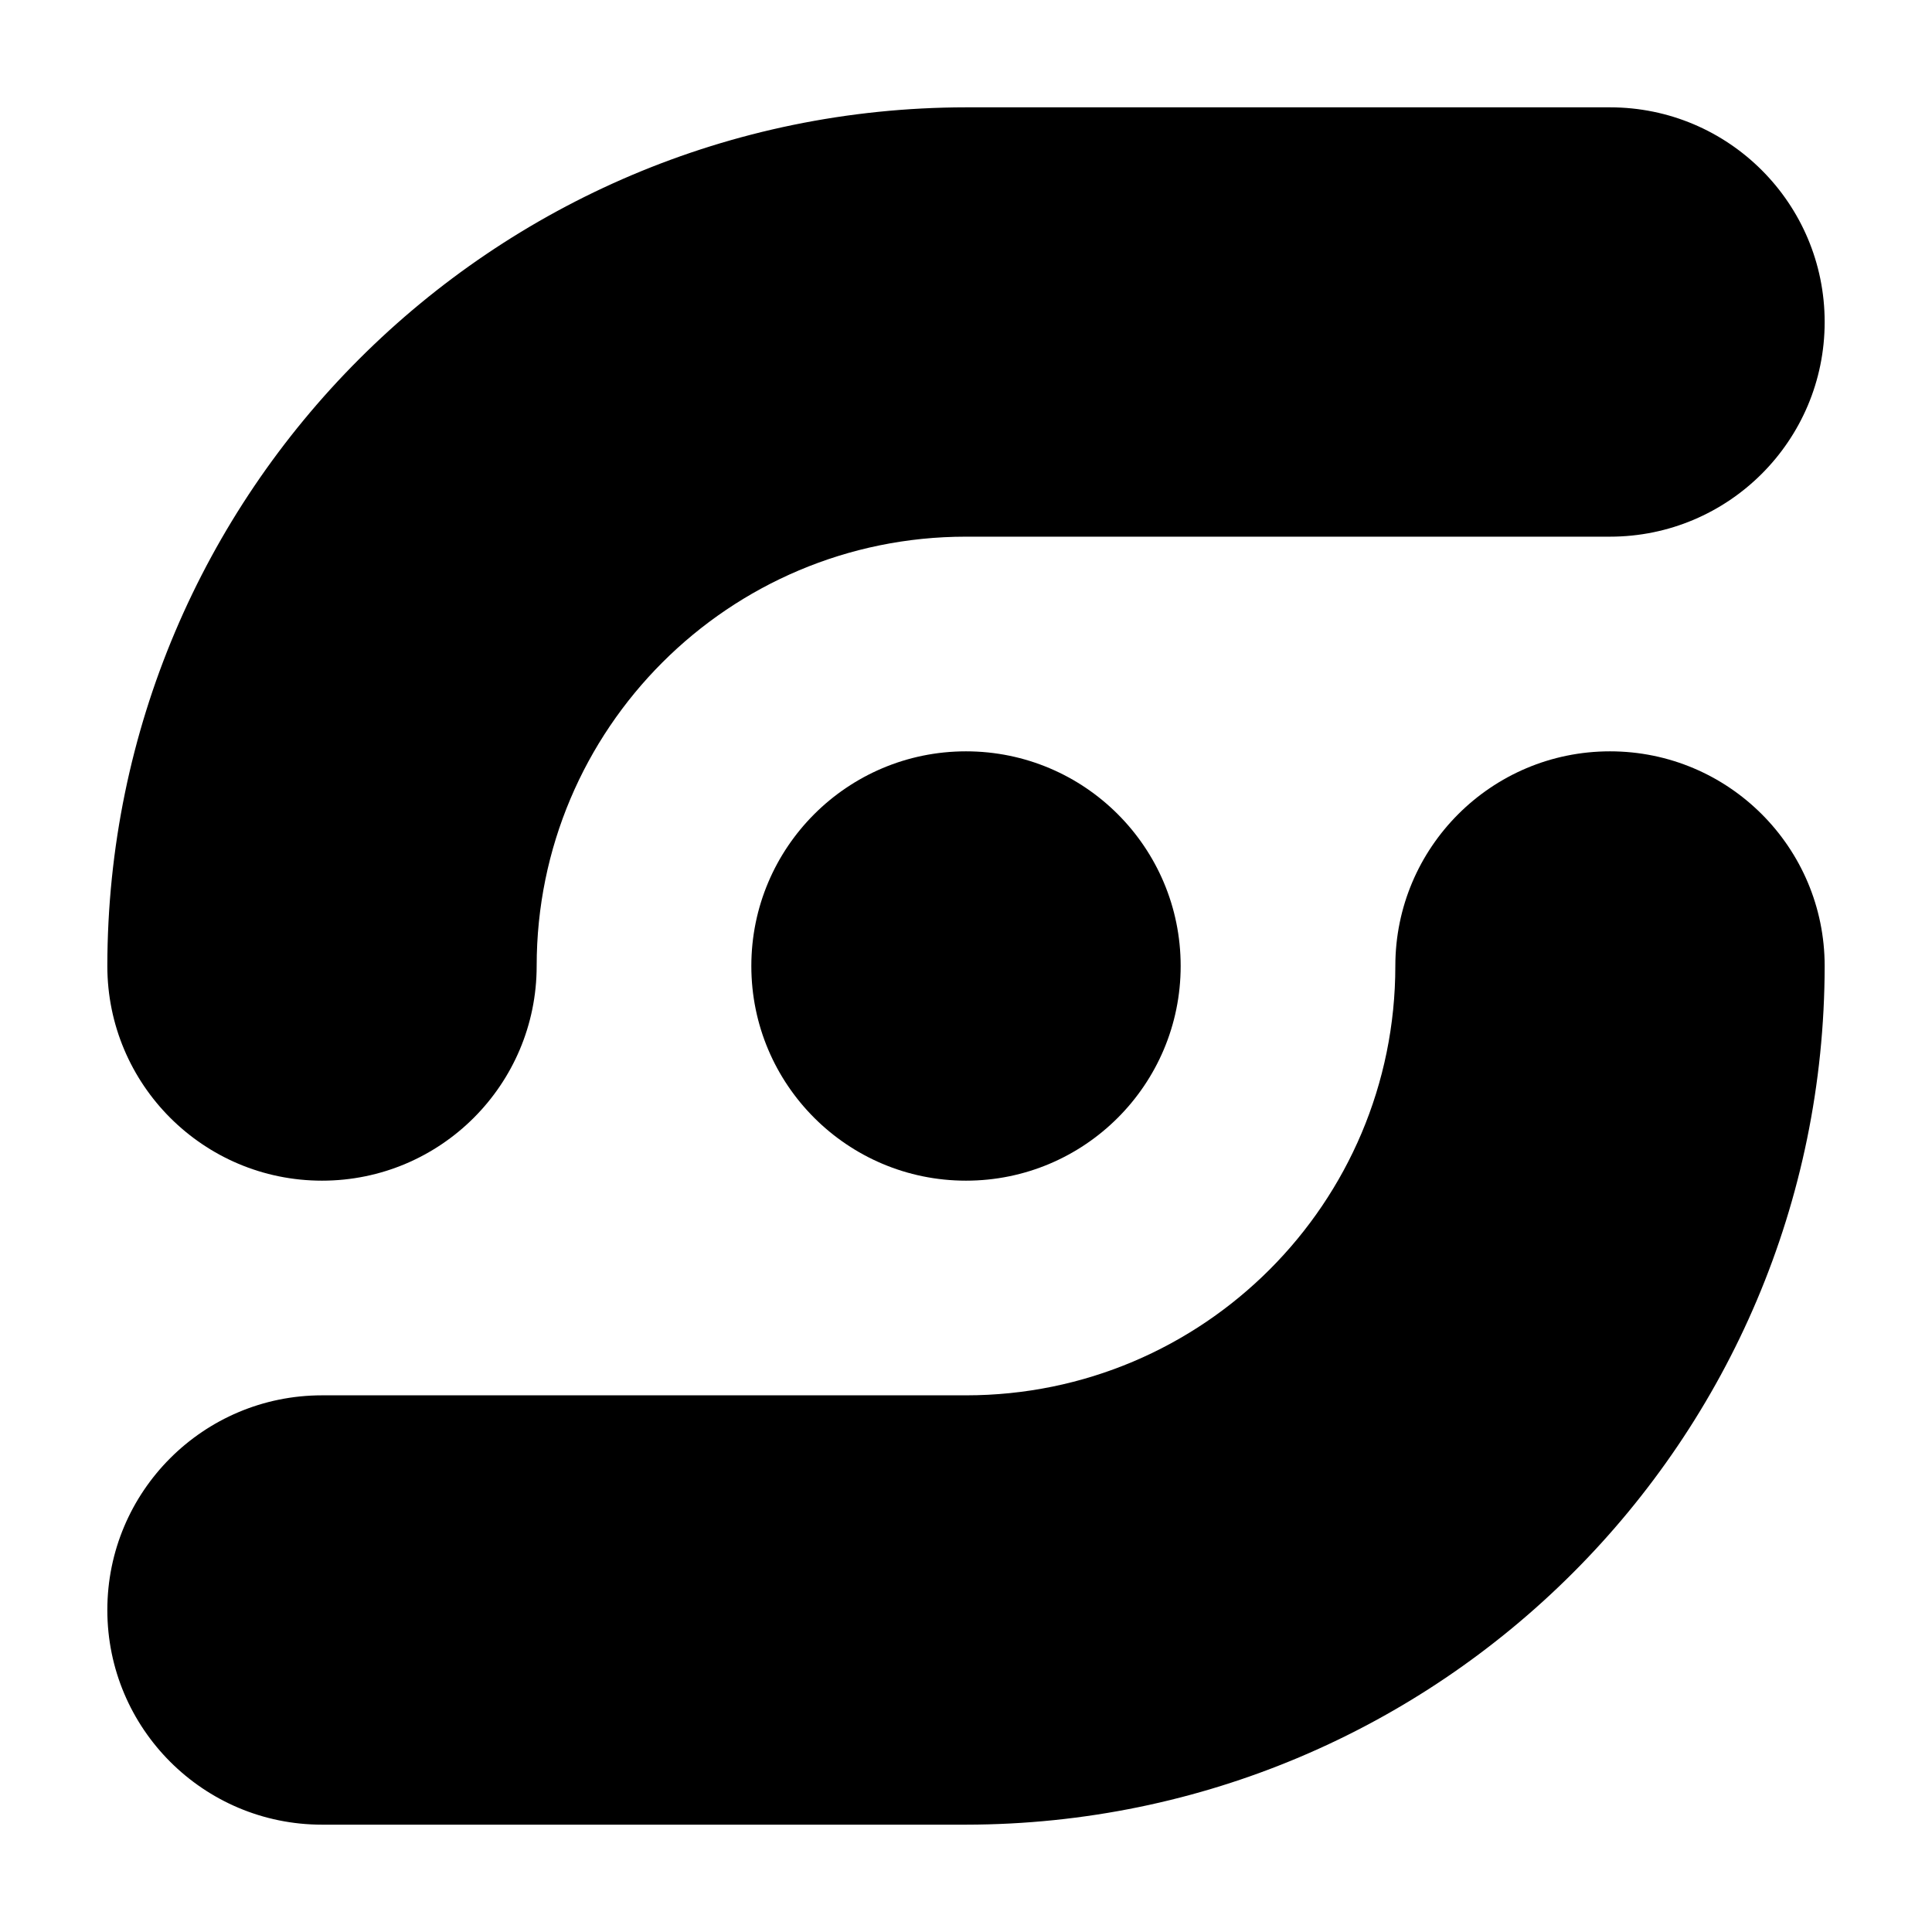
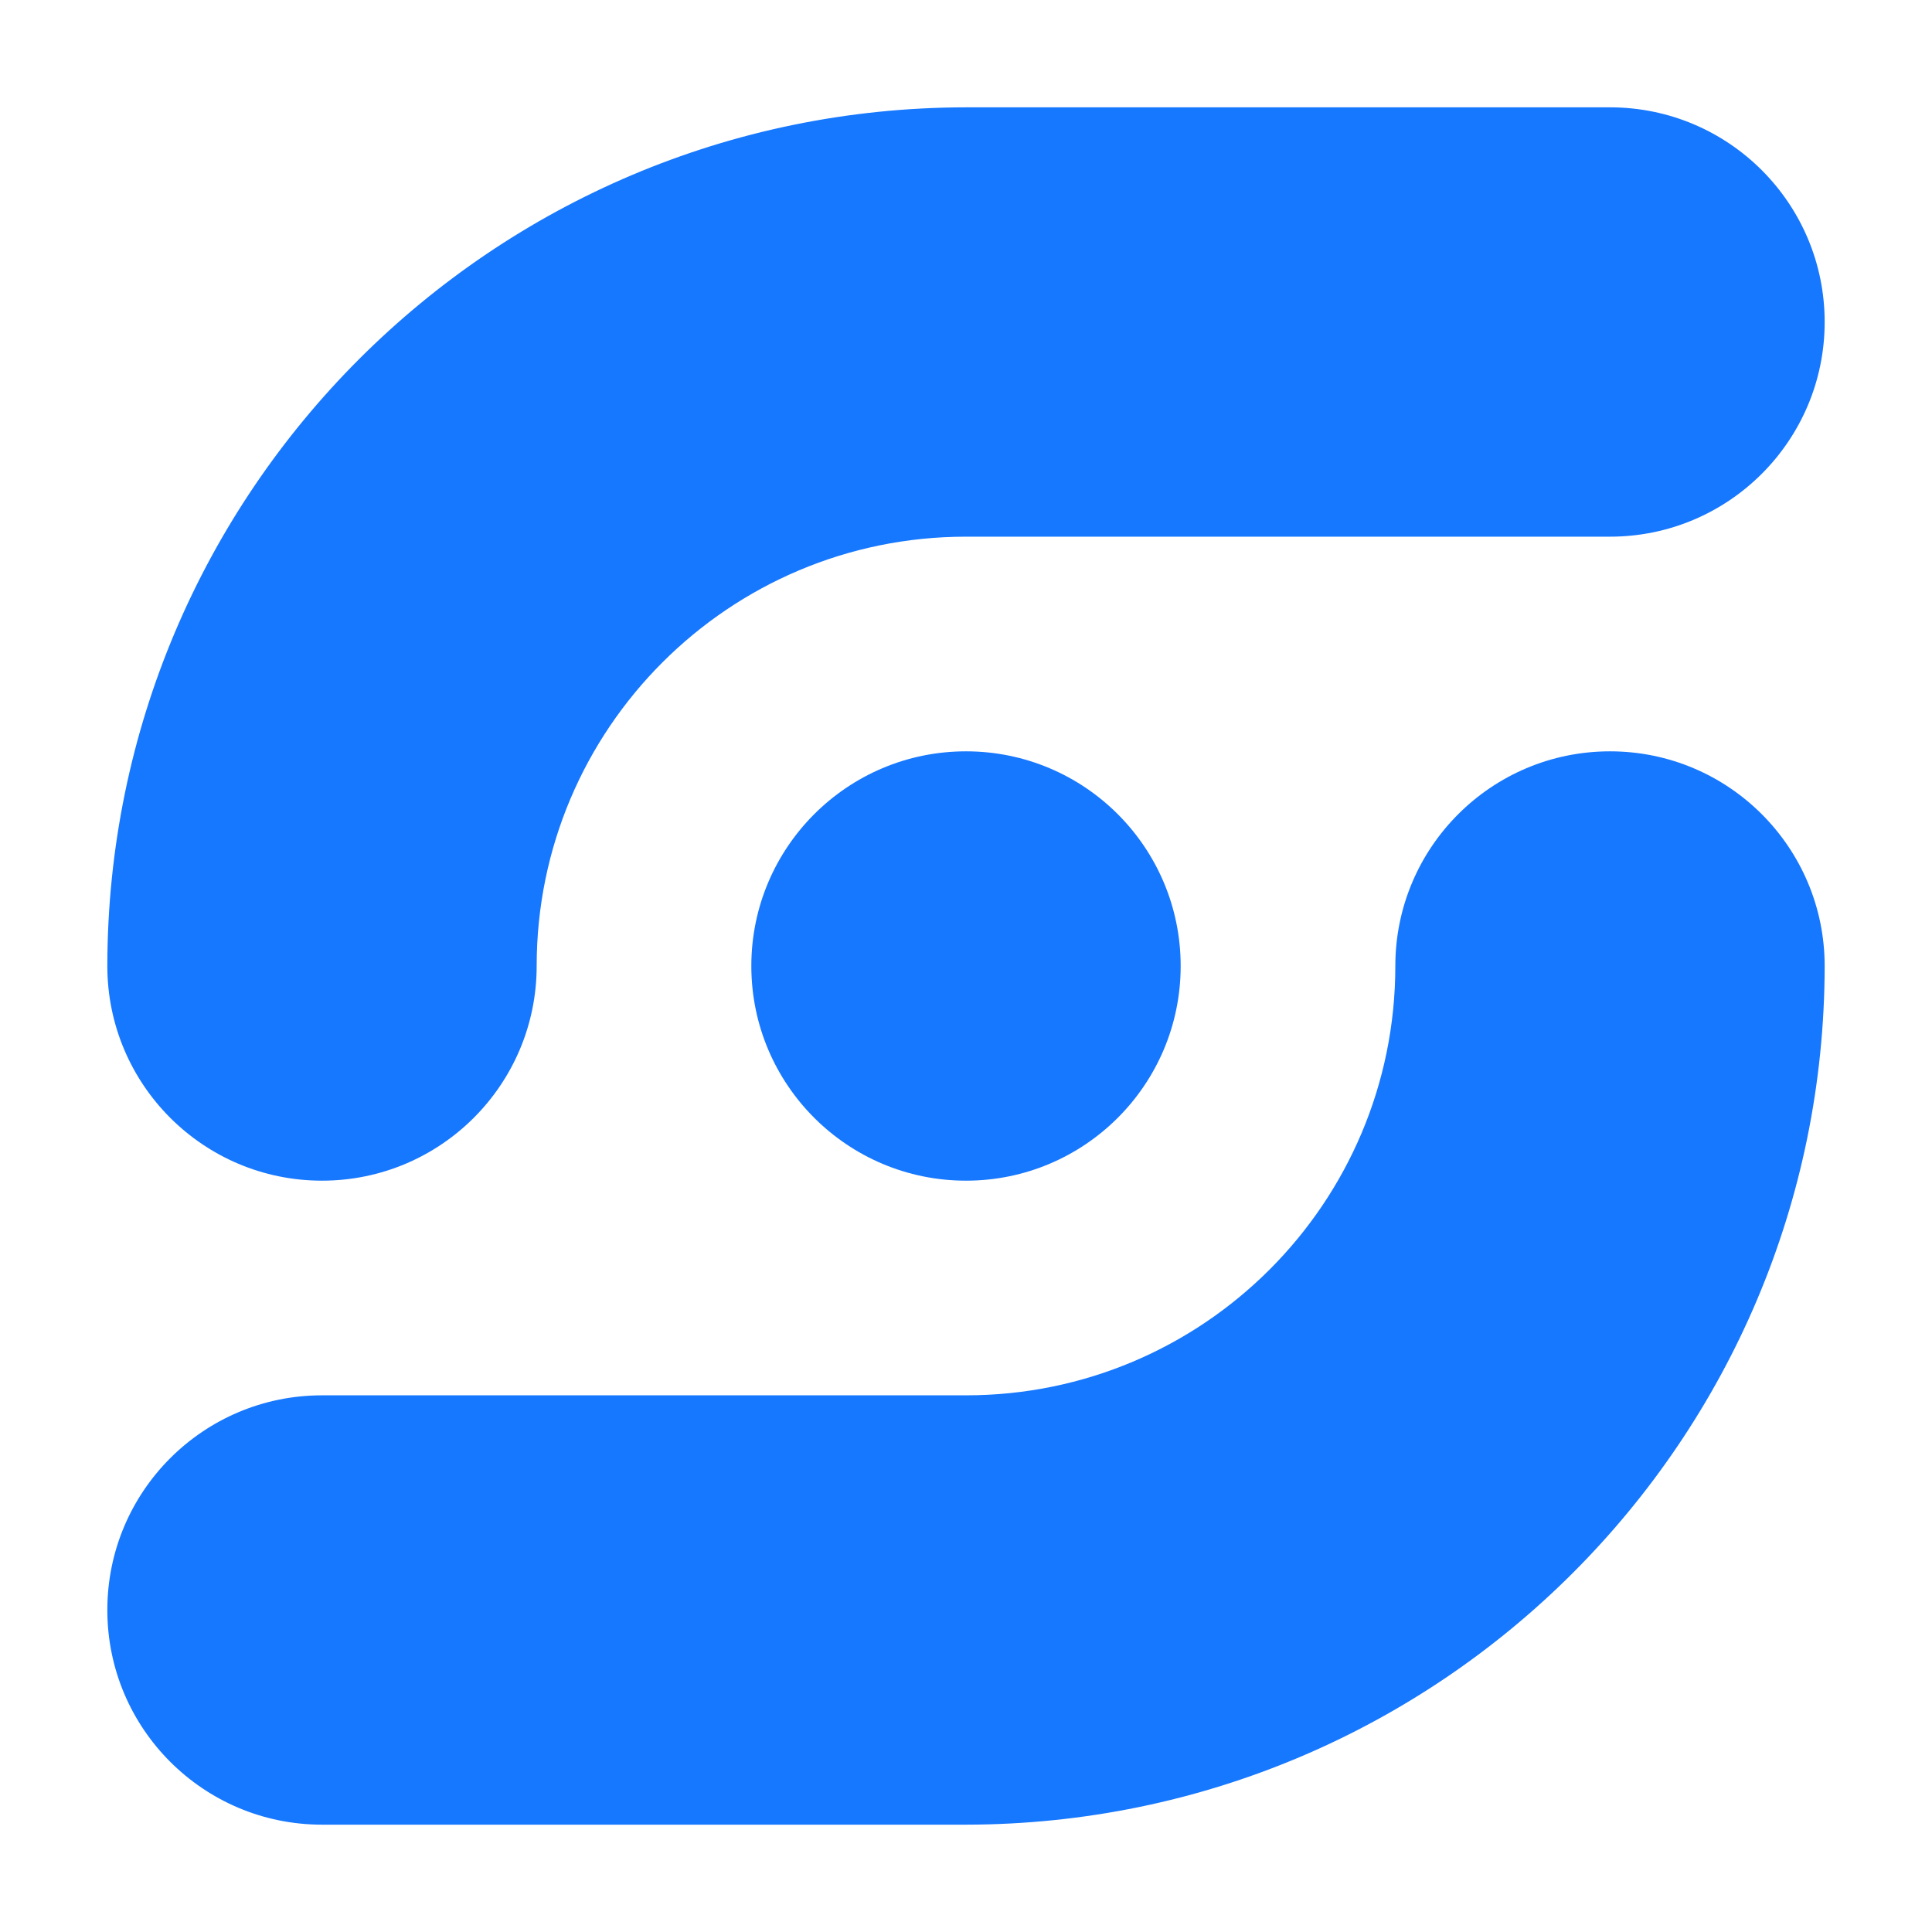
<svg xmlns="http://www.w3.org/2000/svg" id="Calque_1" data-name="Calque 1" viewBox="0 0 162 162">
  <defs>
    <style>.cls-1 {
-       fill: #000;
-     }
- 
-     .cls-2 {
-       fill: #000;
+       fill: #1677FF;
    }
    </style>
  </defs>
-   <circle class="cls-2" cx="81" cy="81" r="18" />
+   <circle class="cls-1" cx="81" cy="81" r="18" />
  <path class="cls-1" d="M27,99A18,18,0,0,0,45,81,36,36,0,0,1,81,45h54a18,18,0,0,0,0-36H81A72.08,72.08,0,0,0,9,81,18,18,0,0,0,27,99Z" />
  <path class="cls-1" d="M135,63a18,18,0,0,0-18,18,36,36,0,0,1-36,36H27a18,18,0,0,0,0,36H81a72.08,72.08,0,0,0,72-72A18,18,0,0,0,135,63Z" />
</svg>
